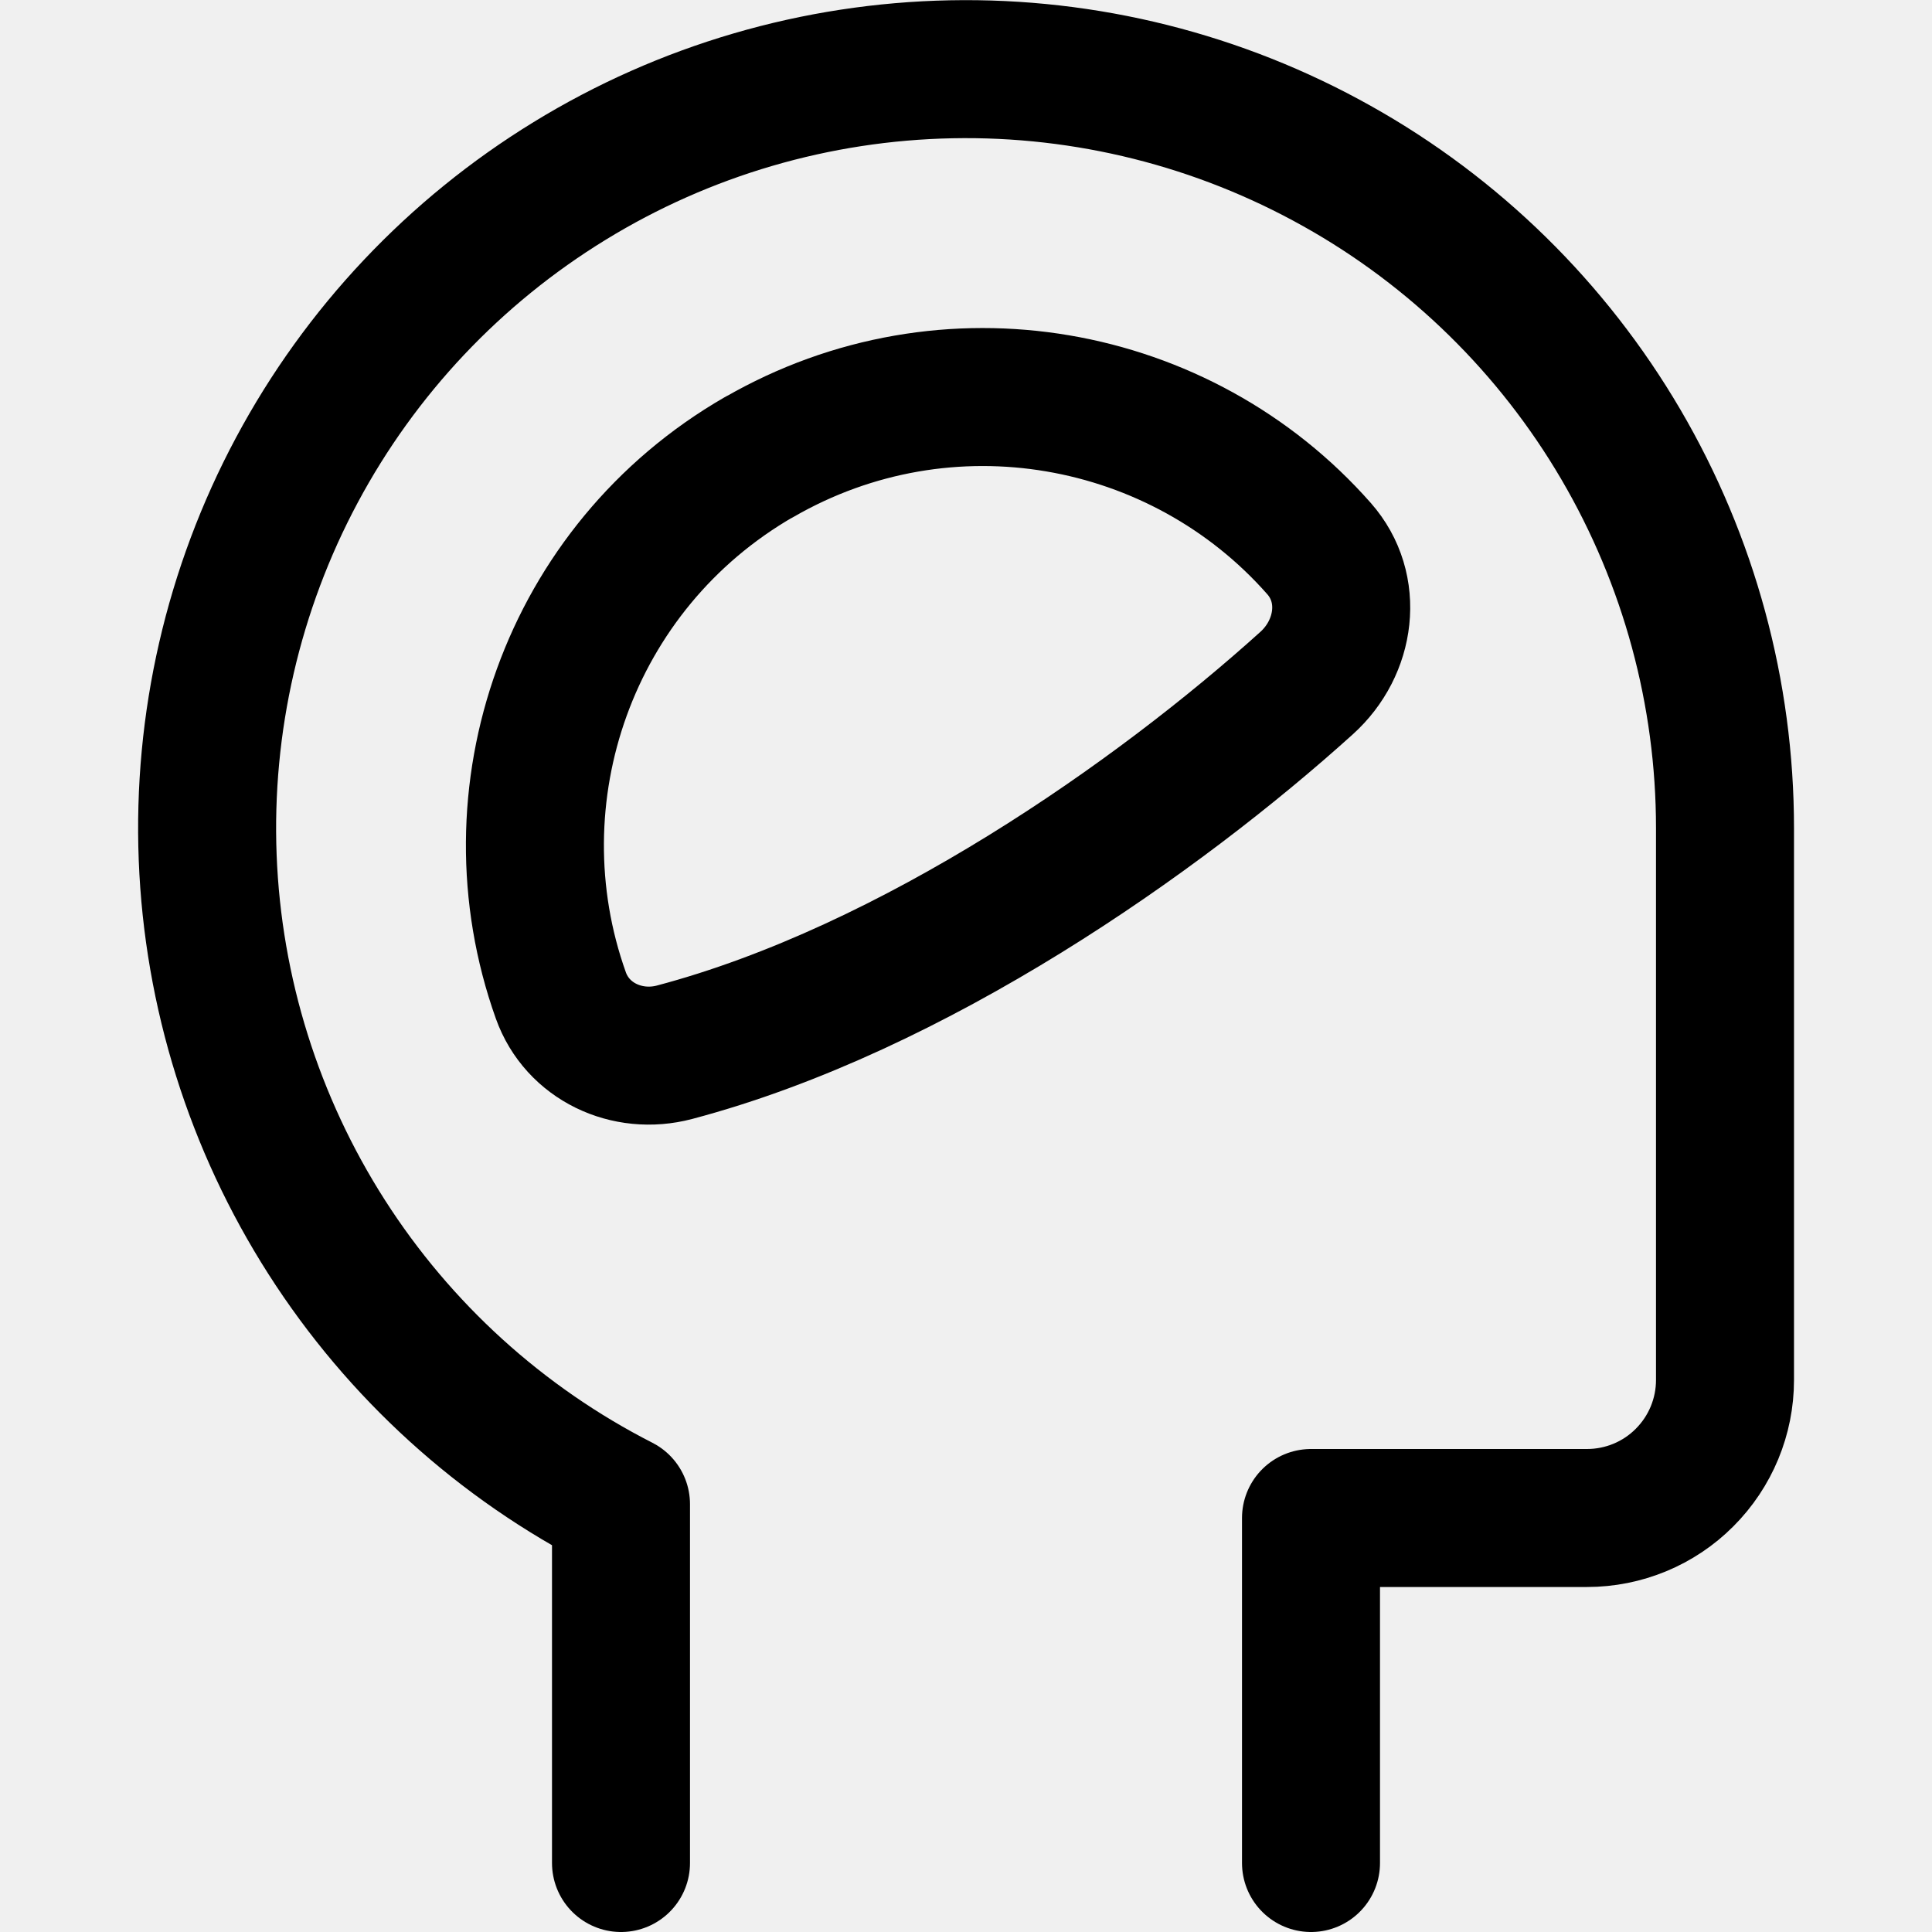
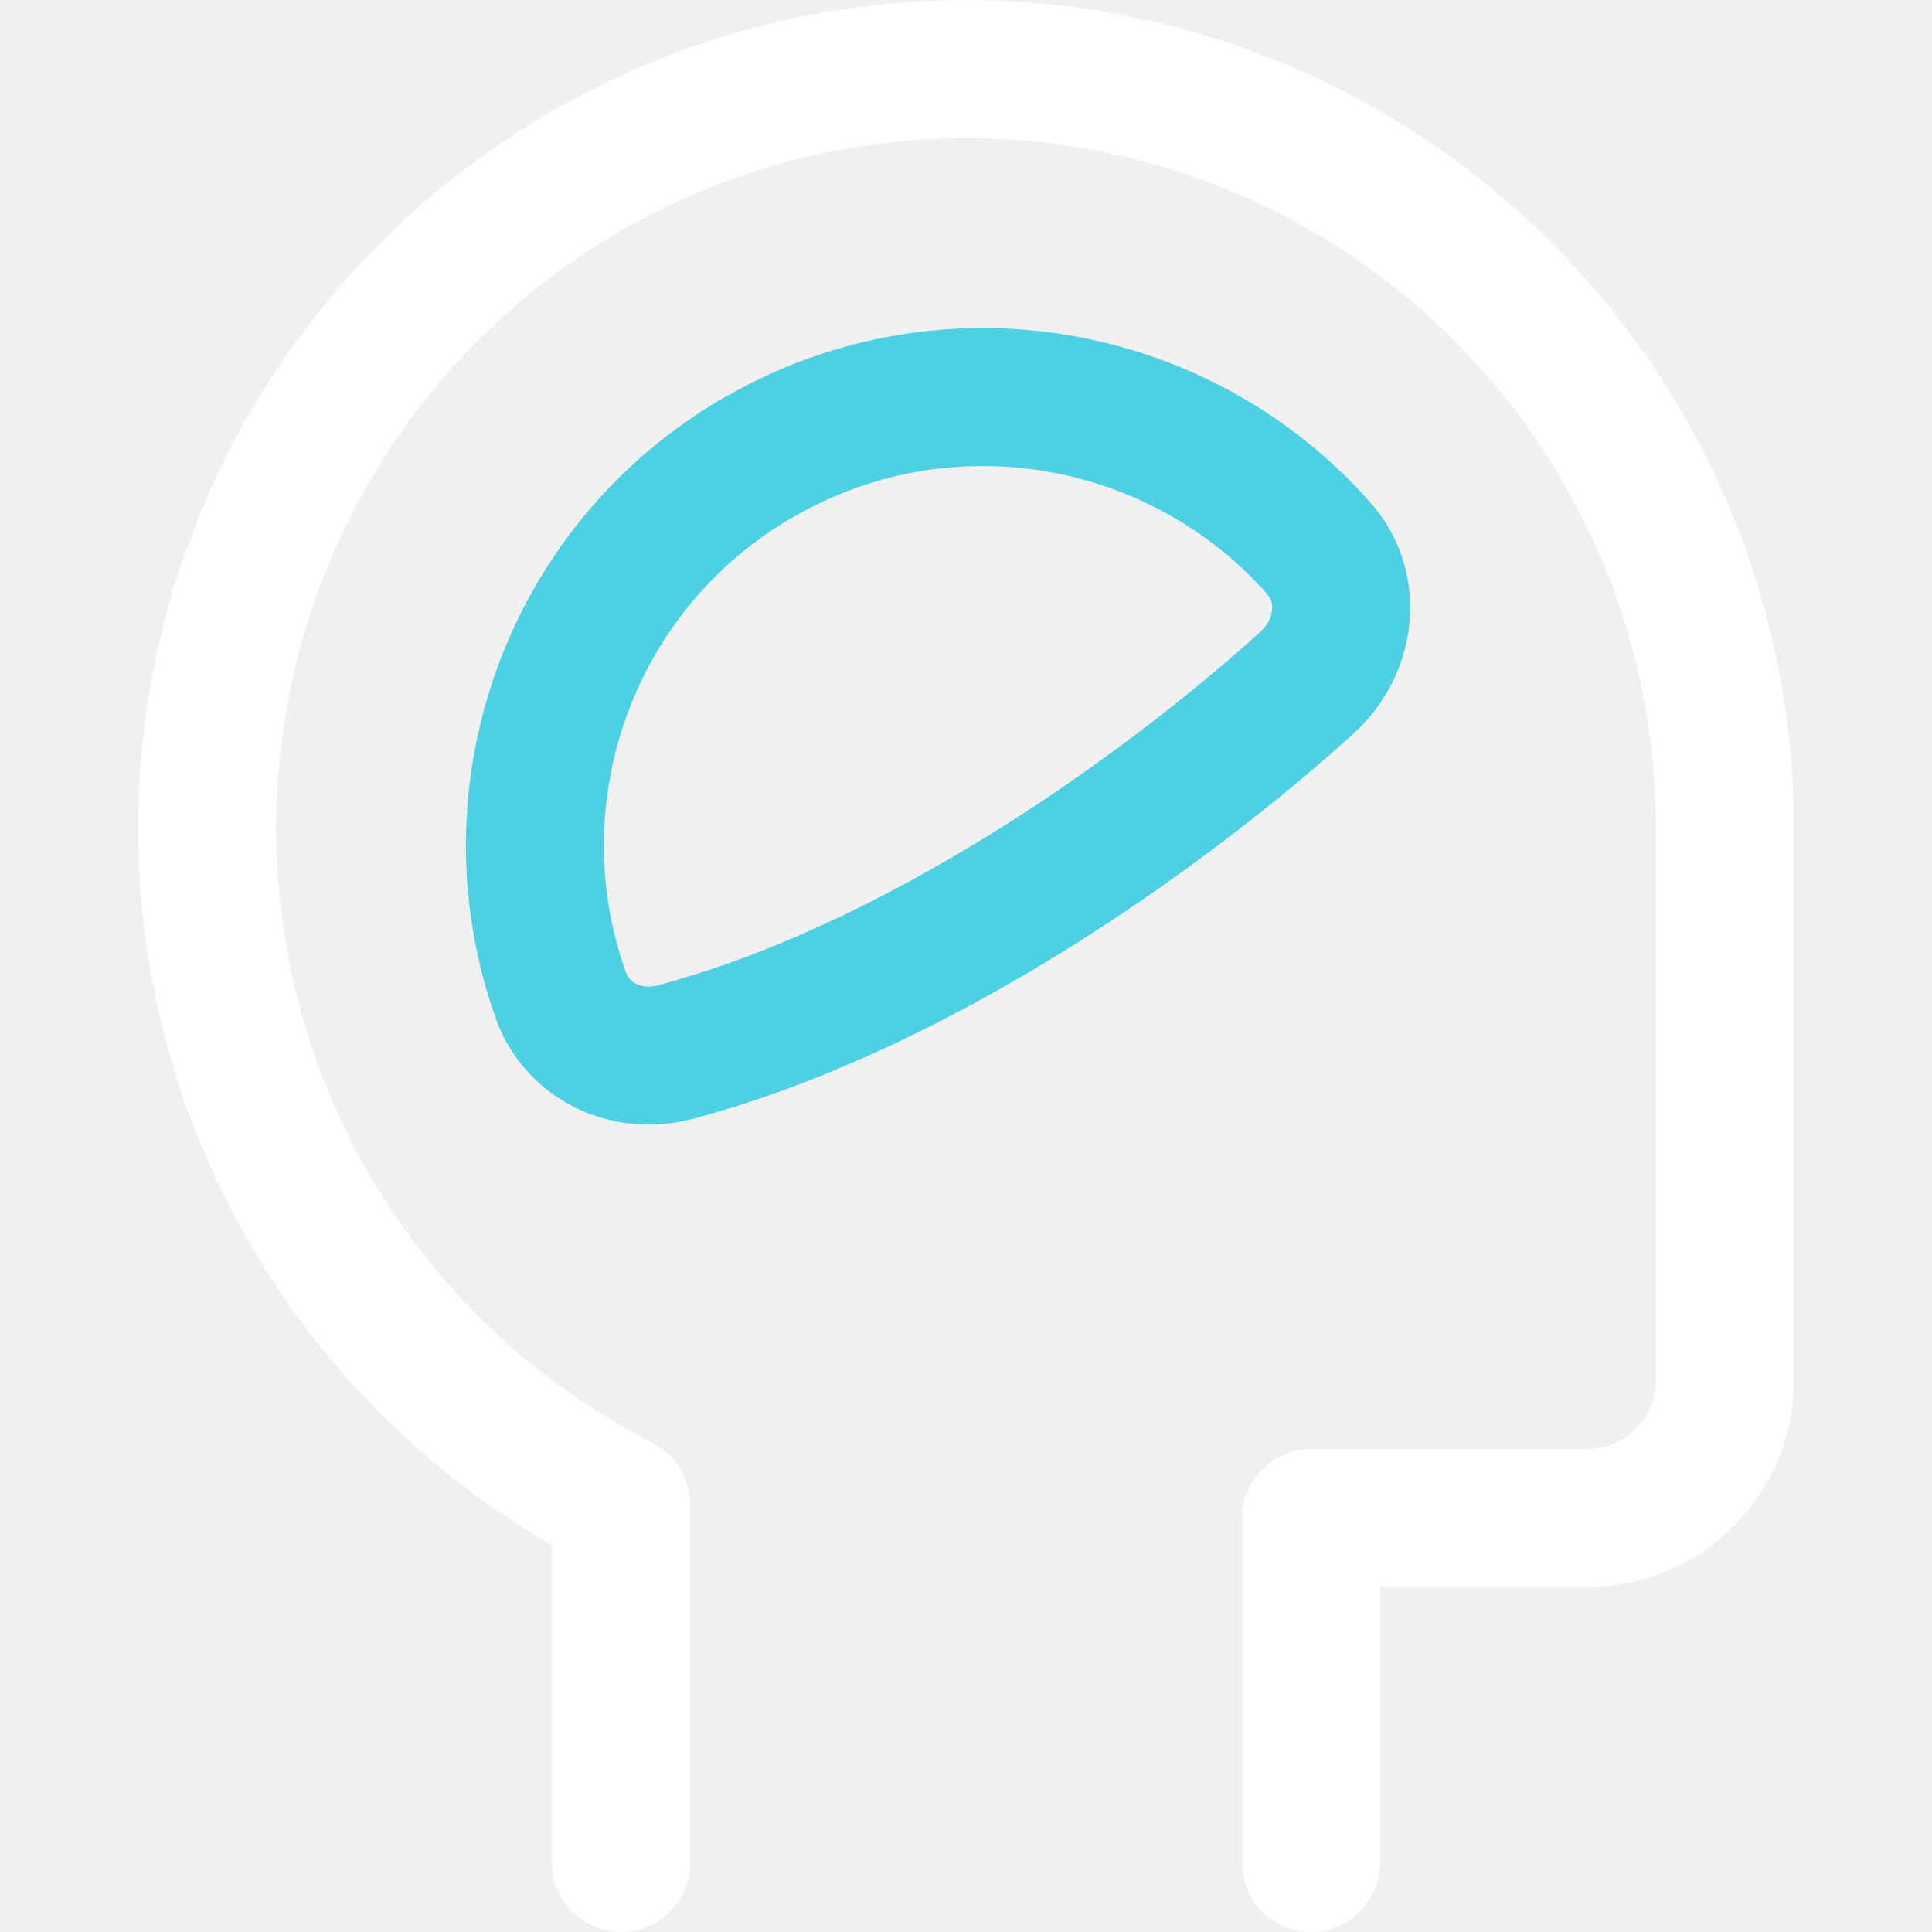
<svg xmlns="http://www.w3.org/2000/svg" fill="none" viewBox="0 0 14 14" id="Brain-Cognitive--Streamline-Core" height="14" width="14">
  <g id="brain-cognitive--health-medical-brain-cognitive-specialities">
-     <path id="Vector" stroke="#000000" stroke-linecap="round" stroke-linejoin="round" d="M9.5 13.5V11h2c0.265 0 0.52 -0.105 0.707 -0.293 0.188 -0.188 0.293 -0.442 0.293 -0.707v-4c-0 -0.977 -0.261 -1.937 -0.755 -2.78 -0.494 -0.843 -1.204 -1.54 -2.057 -2.017C8.835 0.725 7.87 0.483 6.893 0.502c-0.977 0.019 -1.932 0.298 -2.765 0.809 -0.834 0.511 -1.516 1.234 -1.977 2.096 -0.461 0.862 -0.684 1.831 -0.646 2.808 0.038 0.977 0.336 1.926 0.862 2.749C2.893 9.787 3.629 10.456 4.5 10.9v2.6" stroke-width="1" />
-     <path id="Ellipse 53" stroke="#000000" stroke-linecap="round" stroke-linejoin="round" d="M5.5 3.312c-1.38 0.796 -1.953 2.452 -1.436 3.901 0.119 0.334 0.48 0.503 0.824 0.412 1.737 -0.46 3.506 -1.705 4.58 -2.675 0.285 -0.257 0.344 -0.687 0.09 -0.975 -1.001 -1.136 -2.696 -1.449 -4.058 -0.662Z" stroke-width="1" />
+     <path id="Vector" stroke="#ffffff" stroke-linecap="round" stroke-linejoin="round" d="M9.5 13.5V11h2c0.265 0 0.52 -0.105 0.707 -0.293 0.188 -0.188 0.293 -0.442 0.293 -0.707v-4c-0 -0.977 -0.261 -1.937 -0.755 -2.78 -0.494 -0.843 -1.204 -1.54 -2.057 -2.017C8.835 0.725 7.87 0.483 6.893 0.502c-0.977 0.019 -1.932 0.298 -2.765 0.809 -0.834 0.511 -1.516 1.234 -1.977 2.096 -0.461 0.862 -0.684 1.831 -0.646 2.808 0.038 0.977 0.336 1.926 0.862 2.749C2.893 9.787 3.629 10.456 4.5 10.9v2.6" stroke-width="1" />
+     <path id="Ellipse 53" stroke="#4dd0e1" stroke-linecap="round" stroke-linejoin="round" d="M5.5 3.312c-1.38 0.796 -1.953 2.452 -1.436 3.901 0.119 0.334 0.48 0.503 0.824 0.412 1.737 -0.46 3.506 -1.705 4.58 -2.675 0.285 -0.257 0.344 -0.687 0.09 -0.975 -1.001 -1.136 -2.696 -1.449 -4.058 -0.662Z" stroke-width="1" />
  </g>
</svg>
